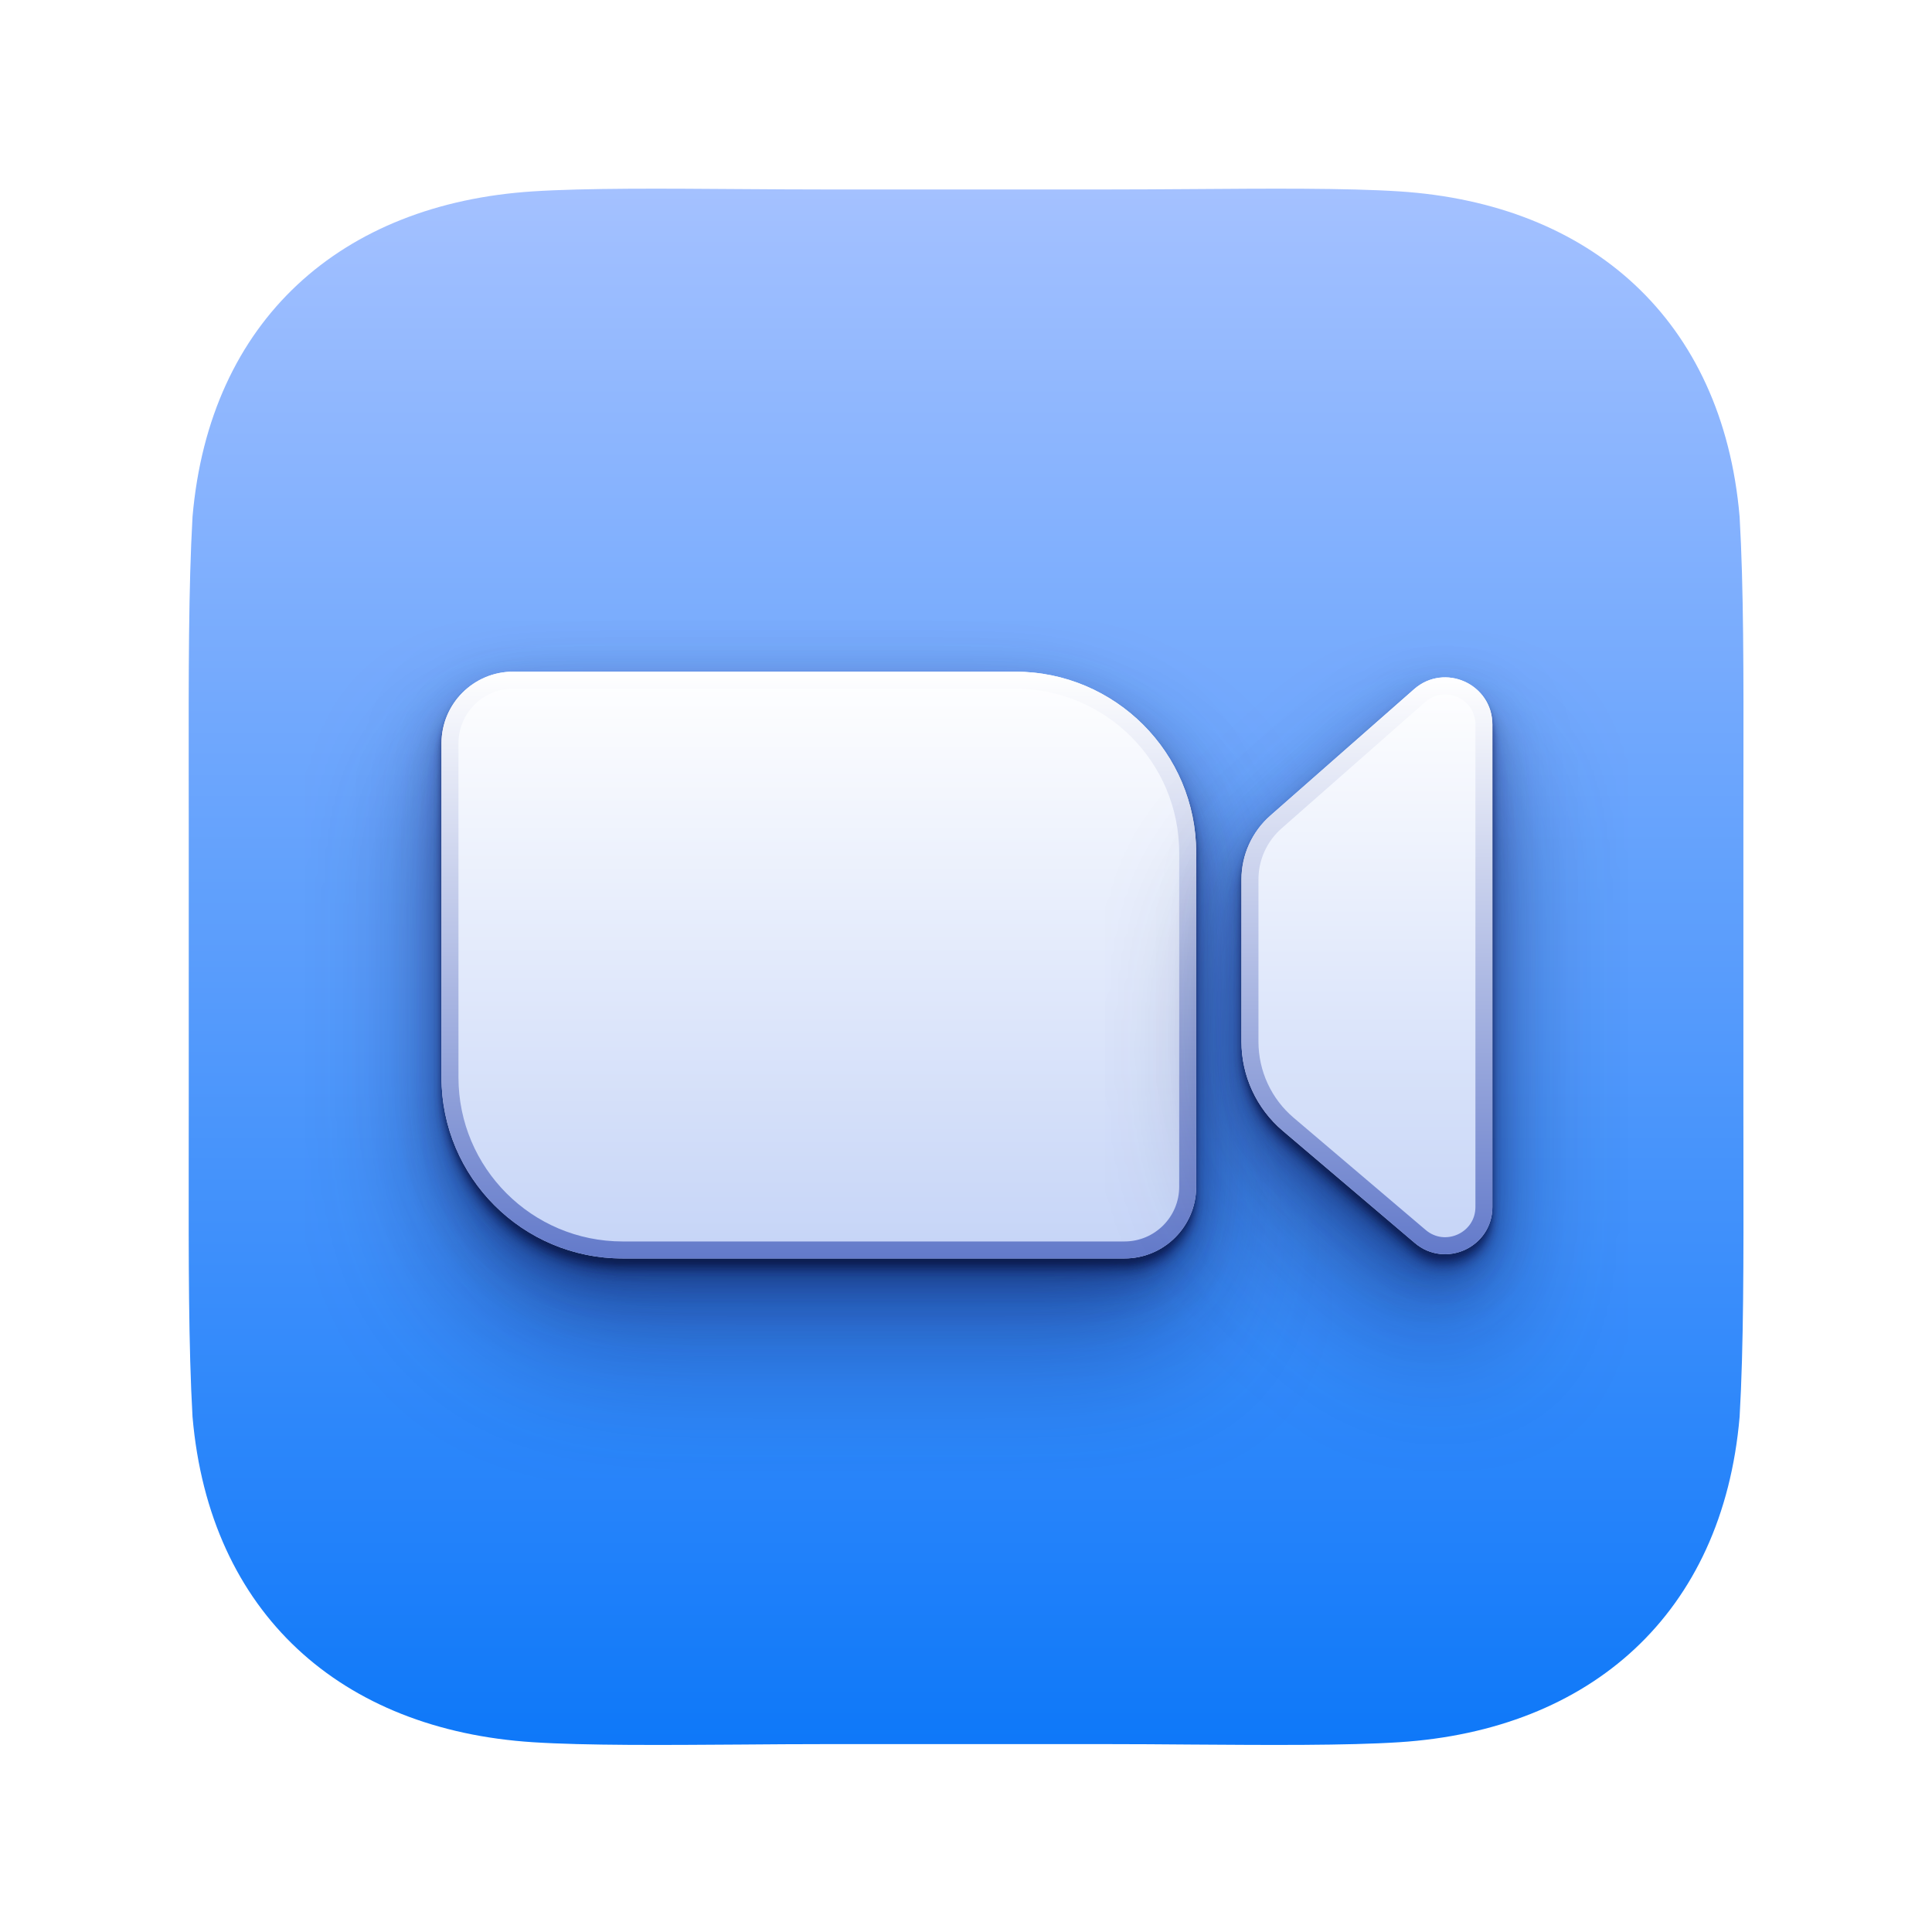
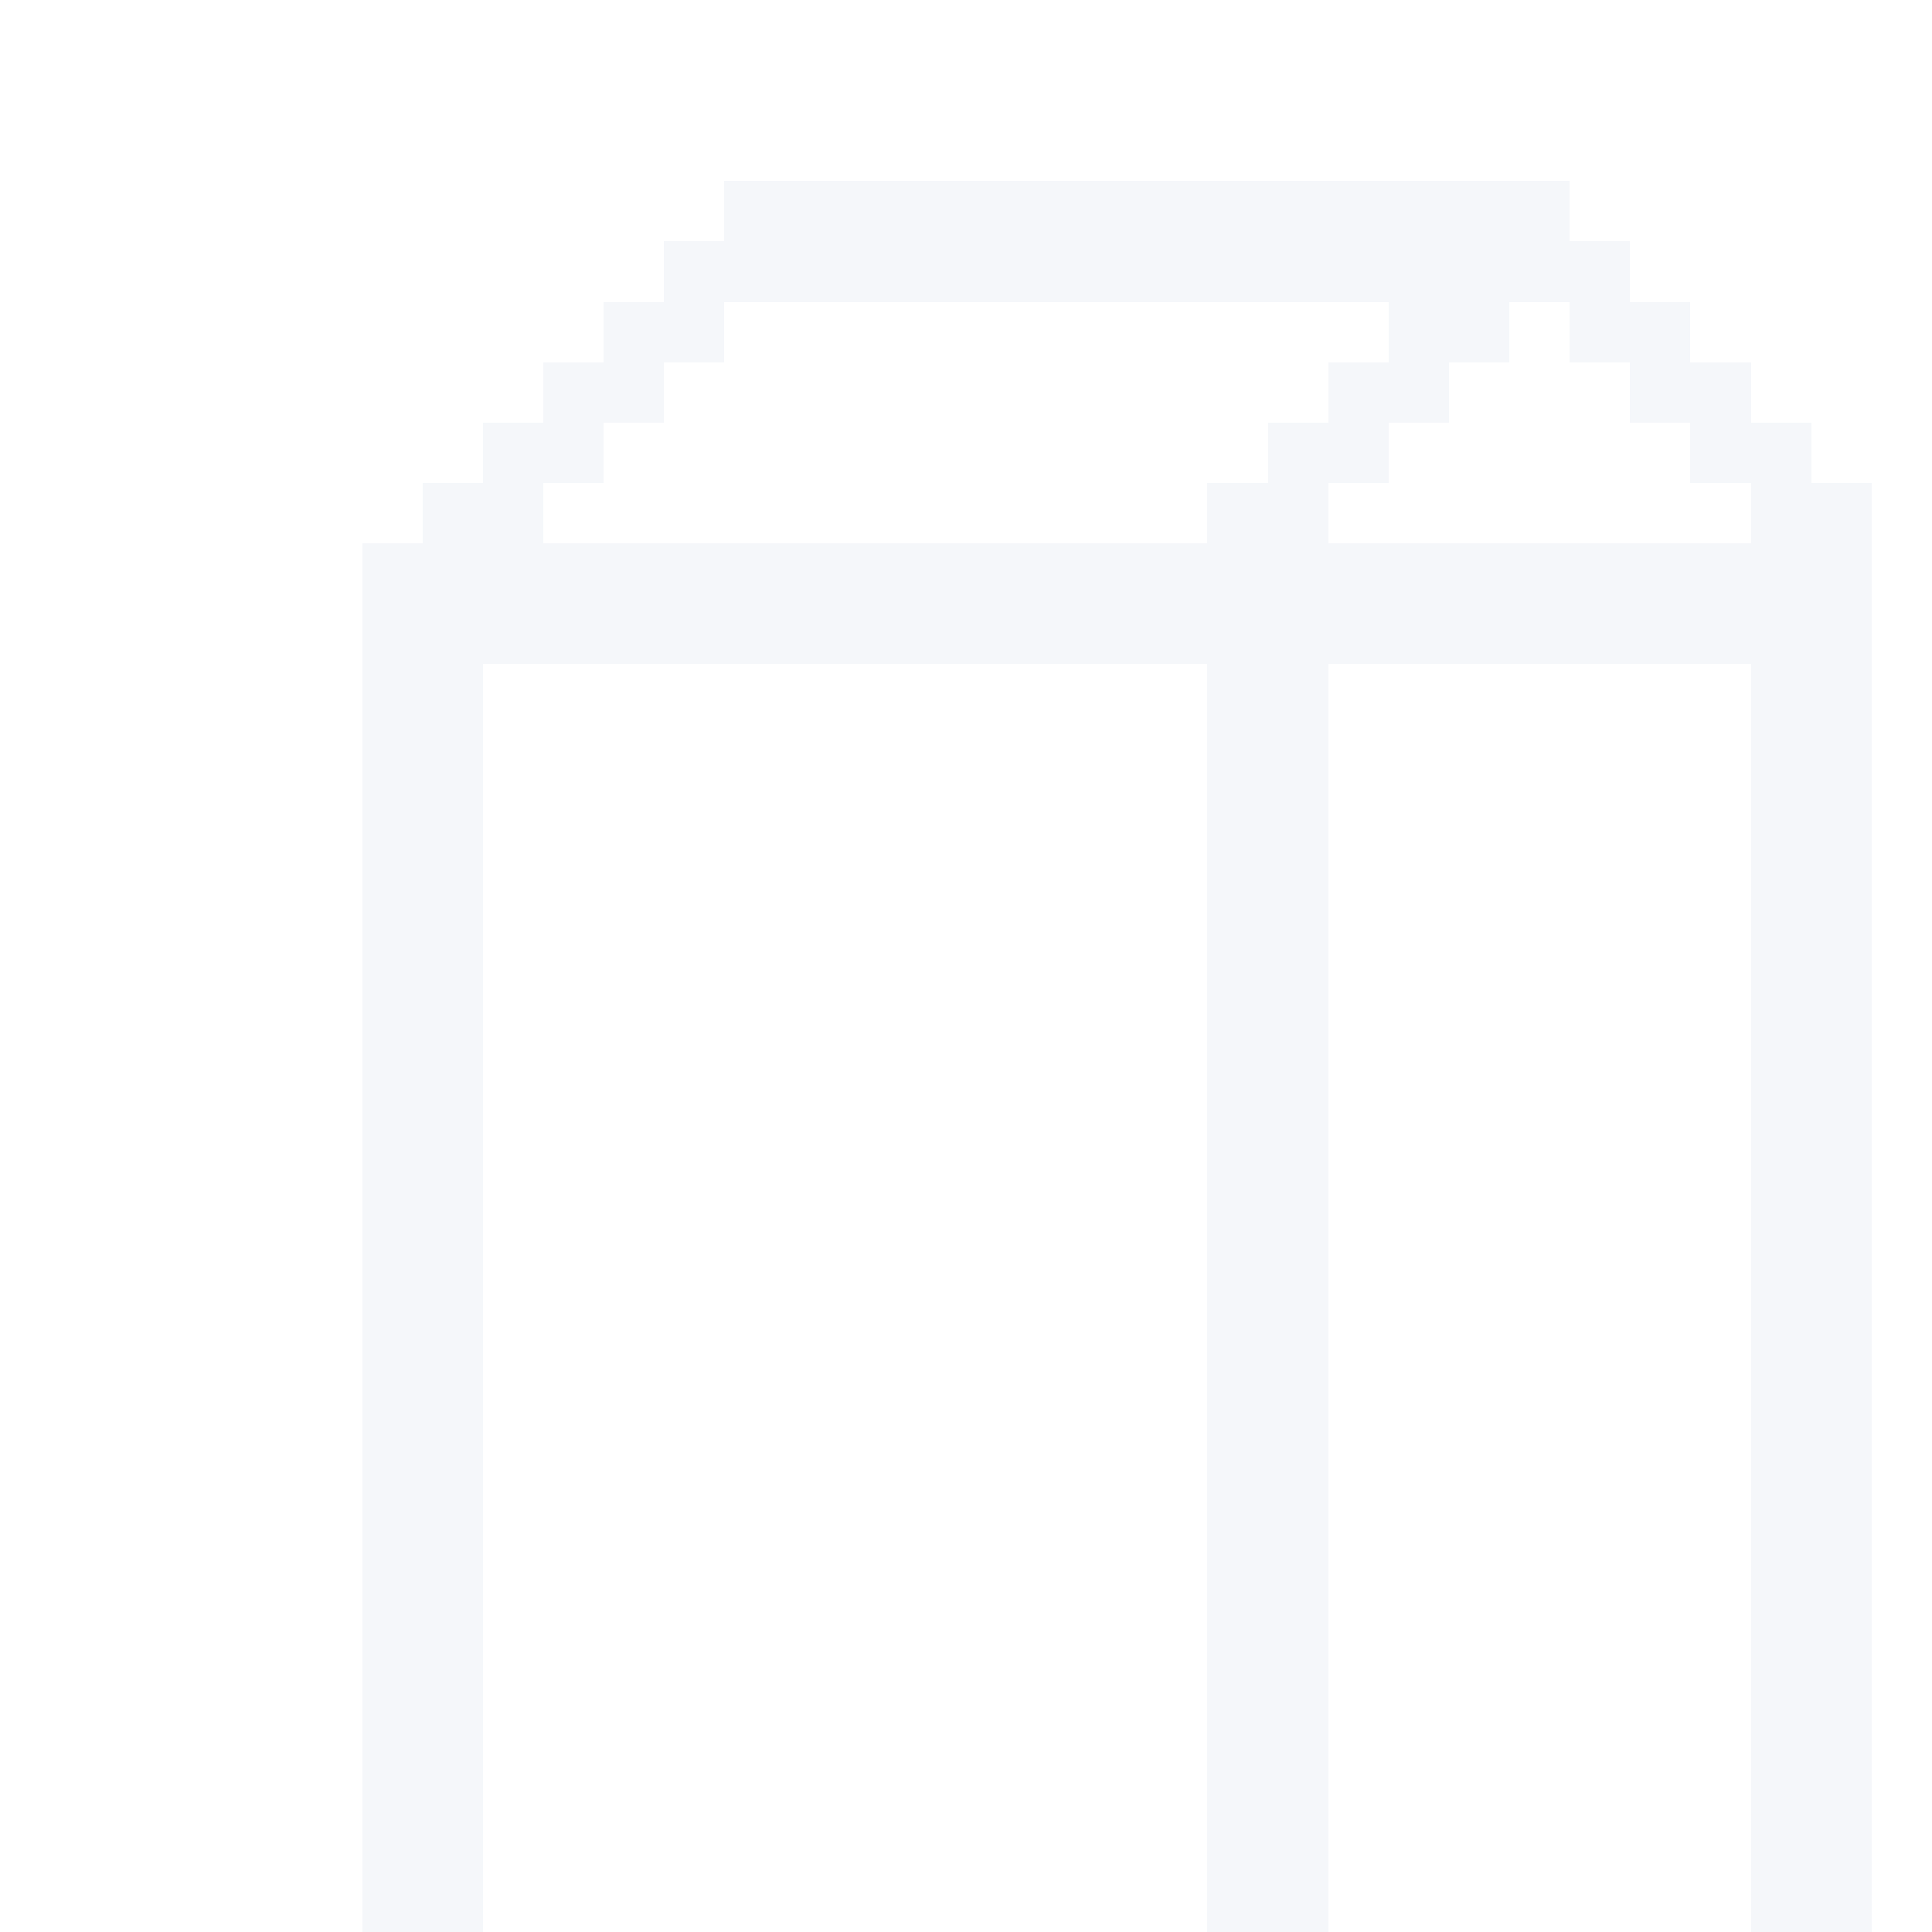
- <svg xmlns="http://www.w3.org/2000/svg" width="40" height="40" viewBox="0 0 40 40" fill="none">
-   <path d="M15.342 3.915C15.939 3.919 16.535 3.923 17.105 3.923H22.898C23.468 3.923 24.064 3.919 24.661 3.915C26.268 3.903 27.877 3.892 28.966 3.962C32.931 4.216 35.666 6.618 36.017 10.7C36.101 12.167 36.099 13.934 36.096 16.018V16.019C36.096 16.376 36.095 16.743 36.095 17.12V22.913C36.095 23.29 36.096 23.657 36.096 24.015C36.099 26.099 36.101 27.866 36.017 29.333C35.666 33.415 32.931 35.817 28.966 36.071C27.877 36.141 26.268 36.13 24.661 36.119C24.064 36.114 23.468 36.11 22.898 36.11H17.105C16.535 36.11 15.939 36.114 15.342 36.119C13.735 36.13 12.126 36.141 11.037 36.071C7.072 35.817 4.338 33.415 3.986 29.333C3.903 27.866 3.905 26.099 3.907 24.015V24.015C3.907 23.657 3.908 23.29 3.908 22.913V17.12C3.908 16.743 3.907 16.376 3.907 16.019V16.018C3.905 13.934 3.903 12.167 3.986 10.7C4.338 6.618 7.072 4.216 11.037 3.962C12.126 3.892 13.735 3.903 15.342 3.915Z" fill="url(#paint0_linear_2753_16477)" />
-   <g filter="url(#filter0_dddddd_2753_16477)">
-     <path d="M9.141 15.391C9.141 14.571 9.805 13.906 10.625 13.906H21.016C23.087 13.906 24.766 15.585 24.766 17.656V24.57C24.766 25.39 24.101 26.055 23.281 26.055H12.891C10.82 26.055 9.141 24.376 9.141 22.305V15.391Z" fill="url(#paint1_linear_2753_16477)" />
-     <path d="M9.316 15.391C9.316 14.668 9.902 14.082 10.625 14.082H21.016C22.99 14.082 24.59 15.682 24.59 17.656V24.57C24.59 25.293 24.004 25.879 23.281 25.879H12.891C10.917 25.879 9.316 24.279 9.316 22.305V15.391Z" stroke="url(#paint2_linear_2753_16477)" stroke-width="0.352" />
-   </g>
-   <g filter="url(#filter1_dddddd_2753_16477)">
-     <path d="M25.703 18.207C25.703 17.702 25.921 17.221 26.3 16.887L29.277 14.269C29.908 13.714 30.898 14.162 30.898 15.002V24.989C30.898 25.821 29.924 26.272 29.29 25.733L26.557 23.411C26.015 22.951 25.703 22.276 25.703 21.566V18.207Z" fill="url(#paint3_linear_2753_16477)" />
-     <path d="M25.879 18.207C25.879 17.753 26.075 17.32 26.416 17.02L29.393 14.401C29.91 13.946 30.723 14.313 30.723 15.002V24.989C30.723 25.671 29.924 26.041 29.403 25.599L26.671 23.277C26.168 22.851 25.879 22.225 25.879 21.566V18.207Z" stroke="url(#paint4_linear_2753_16477)" stroke-width="0.352" />
-   </g>
-   <defs>
-     <filter id="filter0_dddddd_2753_16477" x="6.328" y="12.852" width="21.25" height="17.773" filterUnits="userSpaceOnUse" color-interpolation-filters="sRGB">
-       <feFlood flood-opacity="0" result="BackgroundImageFix" />
-       <feColorMatrix in="SourceAlpha" type="matrix" values="0 0 0 0 0 0 0 0 0 0 0 0 0 0 0 0 0 0 127 0" result="hardAlpha" />
-       <feOffset dy="0.096" />
-       <feGaussianBlur stdDeviation="0.036" />
-       <feColorMatrix type="matrix" values="0 0 0 0 0.051 0 0 0 0 0.122 0 0 0 0 0.396 0 0 0 0.19 0" />
-       <feBlend mode="multiply" in2="BackgroundImageFix" result="effect1_dropShadow_2753_16477" />
-       <feColorMatrix in="SourceAlpha" type="matrix" values="0 0 0 0 0 0 0 0 0 0 0 0 0 0 0 0 0 0 127 0" result="hardAlpha" />
-       <feOffset dy="0.189" />
-       <feGaussianBlur stdDeviation="0.079" />
-       <feColorMatrix type="matrix" values="0 0 0 0 0.051 0 0 0 0 0.122 0 0 0 0 0.396 0 0 0 0.369 0" />
-       <feBlend mode="multiply" in2="effect1_dropShadow_2753_16477" result="effect2_dropShadow_2753_16477" />
-       <feColorMatrix in="SourceAlpha" type="matrix" values="0 0 0 0 0 0 0 0 0 0 0 0 0 0 0 0 0 0 127 0" result="hardAlpha" />
-       <feOffset dy="0.291" />
-       <feGaussianBlur stdDeviation="0.135" />
-       <feColorMatrix type="matrix" values="0 0 0 0 0.051 0 0 0 0 0.122 0 0 0 0 0.396 0 0 0 0.3 0" />
-       <feBlend mode="multiply" in2="effect2_dropShadow_2753_16477" result="effect3_dropShadow_2753_16477" />
-       <feColorMatrix in="SourceAlpha" type="matrix" values="0 0 0 0 0 0 0 0 0 0 0 0 0 0 0 0 0 0 127 0" result="hardAlpha" />
-       <feOffset dy="0.427" />
-       <feGaussianBlur stdDeviation="0.43" />
-       <feColorMatrix type="matrix" values="0 0 0 0 0.051 0 0 0 0 0.122 0 0 0 0 0.396 0 0 0 0.3 0" />
-       <feBlend mode="multiply" in2="effect3_dropShadow_2753_16477" result="effect4_dropShadow_2753_16477" />
-       <feColorMatrix in="SourceAlpha" type="matrix" values="0 0 0 0 0 0 0 0 0 0 0 0 0 0 0 0 0 0 127 0" result="hardAlpha" />
-       <feOffset dy="0.665" />
-       <feGaussianBlur stdDeviation="0.799" />
-       <feColorMatrix type="matrix" values="0 0 0 0 0.051 0 0 0 0 0.122 0 0 0 0 0.396 0 0 0 0.29 0" />
-       <feBlend mode="overlay" in2="effect4_dropShadow_2753_16477" result="effect5_dropShadow_2753_16477" />
-       <feColorMatrix in="SourceAlpha" type="matrix" values="0 0 0 0 0 0 0 0 0 0 0 0 0 0 0 0 0 0 127 0" result="hardAlpha" />
-       <feOffset dy="1.758" />
-       <feGaussianBlur stdDeviation="1.406" />
-       <feColorMatrix type="matrix" values="0 0 0 0 0.051 0 0 0 0 0.122 0 0 0 0 0.396 0 0 0 0.45 0" />
-       <feBlend mode="multiply" in2="effect5_dropShadow_2753_16477" result="effect6_dropShadow_2753_16477" />
-       <feBlend mode="normal" in="SourceGraphic" in2="effect6_dropShadow_2753_16477" result="shape" />
-     </filter>
-     <filter id="filter1_dddddd_2753_16477" x="22.891" y="12.969" width="10.82" height="17.569" filterUnits="userSpaceOnUse" color-interpolation-filters="sRGB">
-       <feFlood flood-opacity="0" result="BackgroundImageFix" />
-       <feColorMatrix in="SourceAlpha" type="matrix" values="0 0 0 0 0 0 0 0 0 0 0 0 0 0 0 0 0 0 127 0" result="hardAlpha" />
-       <feOffset dy="0.096" />
-       <feGaussianBlur stdDeviation="0.036" />
-       <feColorMatrix type="matrix" values="0 0 0 0 0.051 0 0 0 0 0.122 0 0 0 0 0.396 0 0 0 0.19 0" />
-       <feBlend mode="multiply" in2="BackgroundImageFix" result="effect1_dropShadow_2753_16477" />
-       <feColorMatrix in="SourceAlpha" type="matrix" values="0 0 0 0 0 0 0 0 0 0 0 0 0 0 0 0 0 0 127 0" result="hardAlpha" />
-       <feOffset dy="0.189" />
-       <feGaussianBlur stdDeviation="0.079" />
-       <feColorMatrix type="matrix" values="0 0 0 0 0.051 0 0 0 0 0.122 0 0 0 0 0.396 0 0 0 0.369 0" />
-       <feBlend mode="multiply" in2="effect1_dropShadow_2753_16477" result="effect2_dropShadow_2753_16477" />
-       <feColorMatrix in="SourceAlpha" type="matrix" values="0 0 0 0 0 0 0 0 0 0 0 0 0 0 0 0 0 0 127 0" result="hardAlpha" />
-       <feOffset dy="0.291" />
-       <feGaussianBlur stdDeviation="0.135" />
-       <feColorMatrix type="matrix" values="0 0 0 0 0.051 0 0 0 0 0.122 0 0 0 0 0.396 0 0 0 0.3 0" />
-       <feBlend mode="multiply" in2="effect2_dropShadow_2753_16477" result="effect3_dropShadow_2753_16477" />
-       <feColorMatrix in="SourceAlpha" type="matrix" values="0 0 0 0 0 0 0 0 0 0 0 0 0 0 0 0 0 0 127 0" result="hardAlpha" />
-       <feOffset dy="0.427" />
-       <feGaussianBlur stdDeviation="0.43" />
-       <feColorMatrix type="matrix" values="0 0 0 0 0.051 0 0 0 0 0.122 0 0 0 0 0.396 0 0 0 0.3 0" />
-       <feBlend mode="multiply" in2="effect3_dropShadow_2753_16477" result="effect4_dropShadow_2753_16477" />
-       <feColorMatrix in="SourceAlpha" type="matrix" values="0 0 0 0 0 0 0 0 0 0 0 0 0 0 0 0 0 0 127 0" result="hardAlpha" />
-       <feOffset dy="0.665" />
-       <feGaussianBlur stdDeviation="0.799" />
-       <feColorMatrix type="matrix" values="0 0 0 0 0.051 0 0 0 0 0.122 0 0 0 0 0.396 0 0 0 0.29 0" />
-       <feBlend mode="overlay" in2="effect4_dropShadow_2753_16477" result="effect5_dropShadow_2753_16477" />
-       <feColorMatrix in="SourceAlpha" type="matrix" values="0 0 0 0 0 0 0 0 0 0 0 0 0 0 0 0 0 0 127 0" result="hardAlpha" />
-       <feOffset dy="1.758" />
-       <feGaussianBlur stdDeviation="1.406" />
-       <feColorMatrix type="matrix" values="0 0 0 0 0.051 0 0 0 0 0.122 0 0 0 0 0.396 0 0 0 0.45 0" />
-       <feBlend mode="multiply" in2="effect5_dropShadow_2753_16477" result="effect6_dropShadow_2753_16477" />
-       <feBlend mode="normal" in="SourceGraphic" in2="effect6_dropShadow_2753_16477" result="shape" />
-     </filter>
-     <linearGradient id="paint0_linear_2753_16477" x1="20.002" y1="3.906" x2="20.002" y2="36.127" gradientUnits="userSpaceOnUse">
-       <stop stop-color="#A4C1FF" />
-       <stop offset="1" stop-color="#0E78F9" />
-     </linearGradient>
-     <linearGradient id="paint1_linear_2753_16477" x1="16.953" y1="13.906" x2="16.953" y2="26.055" gradientUnits="userSpaceOnUse">
-       <stop stop-color="white" />
-       <stop offset="1" stop-color="#C5D4F7" />
-     </linearGradient>
-     <linearGradient id="paint2_linear_2753_16477" x1="16.953" y1="13.906" x2="16.953" y2="26.055" gradientUnits="userSpaceOnUse">
-       <stop stop-color="white" />
-       <stop offset="1" stop-color="#637ACA" />
-     </linearGradient>
-     <linearGradient id="paint3_linear_2753_16477" x1="28.301" y1="14.023" x2="28.301" y2="25.967" gradientUnits="userSpaceOnUse">
-       <stop stop-color="white" />
-       <stop offset="1" stop-color="#C5D4F7" />
-     </linearGradient>
-     <linearGradient id="paint4_linear_2753_16477" x1="28.301" y1="14.023" x2="28.301" y2="25.967" gradientUnits="userSpaceOnUse">
-       <stop stop-color="white" />
-       <stop offset="1" stop-color="#637ACA" />
-     </linearGradient>
-   </defs>
+ <svg xmlns="http://www.w3.org/2000/svg" version="1.1" width="32" height="32" shape-rendering="crispEdges">
+   <rect x="12" y="3" width="1" height="1" fill="#F5F7FA" />
+   <rect x="13" y="3" width="1" height="1" fill="#F5F7FA" />
+   <rect x="14" y="3" width="1" height="1" fill="#F5F7FA" />
+   <rect x="15" y="3" width="1" height="1" fill="#F5F7FA" />
+   <rect x="16" y="3" width="1" height="1" fill="#F5F7FA" />
+   <rect x="17" y="3" width="1" height="1" fill="#F5F7FA" />
+   <rect x="18" y="3" width="1" height="1" fill="#F5F7FA" />
+   <rect x="19" y="3" width="1" height="1" fill="#F5F7FA" />
+   <rect x="20" y="3" width="1" height="1" fill="#F5F7FA" />
+   <rect x="21" y="3" width="1" height="1" fill="#F5F7FA" />
+   <rect x="22" y="3" width="1" height="1" fill="#F5F7FA" />
+   <rect x="23" y="3" width="1" height="1" fill="#F5F7FA" />
+   <rect x="24" y="3" width="1" height="1" fill="#F5F7FA" />
+   <rect x="25" y="3" width="1" height="1" fill="#F5F7FA" />
+   <rect x="11" y="4" width="1" height="1" fill="#F5F7FA" />
+   <rect x="12" y="4" width="1" height="1" fill="#F5F7FA" />
+   <rect x="13" y="4" width="1" height="1" fill="#F5F7FA" />
+   <rect x="14" y="4" width="1" height="1" fill="#F5F7FA" />
+   <rect x="15" y="4" width="1" height="1" fill="#F5F7FA" />
+   <rect x="16" y="4" width="1" height="1" fill="#F5F7FA" />
+   <rect x="17" y="4" width="1" height="1" fill="#F5F7FA" />
+   <rect x="18" y="4" width="1" height="1" fill="#F5F7FA" />
+   <rect x="19" y="4" width="1" height="1" fill="#F5F7FA" />
+   <rect x="20" y="4" width="1" height="1" fill="#F5F7FA" />
+   <rect x="21" y="4" width="1" height="1" fill="#F5F7FA" />
+   <rect x="22" y="4" width="1" height="1" fill="#F5F7FA" />
+   <rect x="23" y="4" width="1" height="1" fill="#F5F7FA" />
+   <rect x="24" y="4" width="1" height="1" fill="#F5F7FA" />
+   <rect x="25" y="4" width="1" height="1" fill="#F5F7FA" />
+   <rect x="26" y="4" width="1" height="1" fill="#F5F7FA" />
+   <rect x="10" y="5" width="1" height="1" fill="#F5F7FA" />
+   <rect x="11" y="5" width="1" height="1" fill="#F5F7FA" />
+   <rect x="23" y="5" width="1" height="1" fill="#F5F7FA" />
+   <rect x="24" y="5" width="1" height="1" fill="#F5F7FA" />
+   <rect x="26" y="5" width="1" height="1" fill="#F5F7FA" />
+   <rect x="27" y="5" width="1" height="1" fill="#F5F7FA" />
+   <rect x="9" y="6" width="1" height="1" fill="#F5F7FA" />
+   <rect x="10" y="6" width="1" height="1" fill="#F5F7FA" />
+   <rect x="22" y="6" width="1" height="1" fill="#F5F7FA" />
+   <rect x="23" y="6" width="1" height="1" fill="#F5F7FA" />
+   <rect x="27" y="6" width="1" height="1" fill="#F5F7FA" />
+   <rect x="28" y="6" width="1" height="1" fill="#F5F7FA" />
+   <rect x="8" y="7" width="1" height="1" fill="#F5F7FA" />
+   <rect x="9" y="7" width="1" height="1" fill="#F5F7FA" />
+   <rect x="21" y="7" width="1" height="1" fill="#F5F7FA" />
+   <rect x="22" y="7" width="1" height="1" fill="#F5F7FA" />
+   <rect x="28" y="7" width="1" height="1" fill="#F5F7FA" />
+   <rect x="29" y="7" width="1" height="1" fill="#F5F7FA" />
+   <rect x="7" y="8" width="1" height="1" fill="#F5F7FA" />
+   <rect x="8" y="8" width="1" height="1" fill="#F5F7FA" />
+   <rect x="20" y="8" width="1" height="1" fill="#F5F7FA" />
+   <rect x="21" y="8" width="1" height="1" fill="#F5F7FA" />
+   <rect x="29" y="8" width="1" height="1" fill="#F5F7FA" />
+   <rect x="30" y="8" width="1" height="1" fill="#F5F7FA" />
+   <rect x="6" y="9" width="1" height="1" fill="#F5F7FA" />
+   <rect x="7" y="9" width="1" height="1" fill="#F5F7FA" />
+   <rect x="8" y="9" width="1" height="1" fill="#F5F7FA" />
+   <rect x="9" y="9" width="1" height="1" fill="#F5F7FA" />
+   <rect x="10" y="9" width="1" height="1" fill="#F5F7FA" />
+   <rect x="11" y="9" width="1" height="1" fill="#F5F7FA" />
+   <rect x="12" y="9" width="1" height="1" fill="#F5F7FA" />
+   <rect x="13" y="9" width="1" height="1" fill="#F5F7FA" />
+   <rect x="14" y="9" width="1" height="1" fill="#F5F7FA" />
+   <rect x="15" y="9" width="1" height="1" fill="#F5F7FA" />
+   <rect x="16" y="9" width="1" height="1" fill="#F5F7FA" />
+   <rect x="17" y="9" width="1" height="1" fill="#F5F7FA" />
+   <rect x="18" y="9" width="1" height="1" fill="#F5F7FA" />
+   <rect x="19" y="9" width="1" height="1" fill="#F5F7FA" />
+   <rect x="20" y="9" width="1" height="1" fill="#F5F7FA" />
+   <rect x="21" y="9" width="1" height="1" fill="#F5F7FA" />
+   <rect x="22" y="9" width="1" height="1" fill="#F5F7FA" />
+   <rect x="23" y="9" width="1" height="1" fill="#F5F7FA" />
+   <rect x="24" y="9" width="1" height="1" fill="#F5F7FA" />
+   <rect x="25" y="9" width="1" height="1" fill="#F5F7FA" />
+   <rect x="26" y="9" width="1" height="1" fill="#F5F7FA" />
+   <rect x="27" y="9" width="1" height="1" fill="#F5F7FA" />
+   <rect x="28" y="9" width="1" height="1" fill="#F5F7FA" />
+   <rect x="29" y="9" width="1" height="1" fill="#F5F7FA" />
+   <rect x="30" y="9" width="1" height="1" fill="#F5F7FA" />
+   <rect x="6" y="10" width="1" height="1" fill="#F5F7FA" />
+   <rect x="7" y="10" width="1" height="1" fill="#F5F7FA" />
+   <rect x="8" y="10" width="1" height="1" fill="#F5F7FA" />
+   <rect x="9" y="10" width="1" height="1" fill="#F5F7FA" />
+   <rect x="10" y="10" width="1" height="1" fill="#F5F7FA" />
+   <rect x="11" y="10" width="1" height="1" fill="#F5F7FA" />
+   <rect x="12" y="10" width="1" height="1" fill="#F5F7FA" />
+   <rect x="13" y="10" width="1" height="1" fill="#F5F7FA" />
+   <rect x="14" y="10" width="1" height="1" fill="#F5F7FA" />
+   <rect x="15" y="10" width="1" height="1" fill="#F5F7FA" />
+   <rect x="16" y="10" width="1" height="1" fill="#F5F7FA" />
+   <rect x="17" y="10" width="1" height="1" fill="#F5F7FA" />
+   <rect x="18" y="10" width="1" height="1" fill="#F5F7FA" />
+   <rect x="19" y="10" width="1" height="1" fill="#F5F7FA" />
+   <rect x="20" y="10" width="1" height="1" fill="#F5F7FA" />
+   <rect x="21" y="10" width="1" height="1" fill="#F5F7FA" />
+   <rect x="22" y="10" width="1" height="1" fill="#F5F7FA" />
+   <rect x="23" y="10" width="1" height="1" fill="#F5F7FA" />
+   <rect x="24" y="10" width="1" height="1" fill="#F5F7FA" />
+   <rect x="25" y="10" width="1" height="1" fill="#F5F7FA" />
+   <rect x="26" y="10" width="1" height="1" fill="#F5F7FA" />
+   <rect x="27" y="10" width="1" height="1" fill="#F5F7FA" />
+   <rect x="28" y="10" width="1" height="1" fill="#F5F7FA" />
+   <rect x="29" y="10" width="1" height="1" fill="#F5F7FA" />
+   <rect x="30" y="10" width="1" height="1" fill="#F5F7FA" />
+   <rect x="6" y="11" width="1" height="1" fill="#F5F7FA" />
+   <rect x="7" y="11" width="1" height="1" fill="#F5F7FA" />
+   <rect x="20" y="11" width="1" height="1" fill="#F5F7FA" />
+   <rect x="21" y="11" width="1" height="1" fill="#F5F7FA" />
+   <rect x="29" y="11" width="1" height="1" fill="#F5F7FA" />
+   <rect x="30" y="11" width="1" height="1" fill="#F5F7FA" />
+   <rect x="6" y="12" width="1" height="1" fill="#F5F7FA" />
+   <rect x="7" y="12" width="1" height="1" fill="#F5F7FA" />
+   <rect x="20" y="12" width="1" height="1" fill="#F5F7FA" />
+   <rect x="21" y="12" width="1" height="1" fill="#F5F7FA" />
+   <rect x="29" y="12" width="1" height="1" fill="#F5F7FA" />
+   <rect x="30" y="12" width="1" height="1" fill="#F5F7FA" />
+   <rect x="6" y="13" width="1" height="1" fill="#F5F7FA" />
+   <rect x="7" y="13" width="1" height="1" fill="#F5F7FA" />
+   <rect x="20" y="13" width="1" height="1" fill="#F5F7FA" />
+   <rect x="21" y="13" width="1" height="1" fill="#F5F7FA" />
+   <rect x="29" y="13" width="1" height="1" fill="#F5F7FA" />
+   <rect x="30" y="13" width="1" height="1" fill="#F5F7FA" />
+   <rect x="6" y="14" width="1" height="1" fill="#F5F7FA" />
+   <rect x="7" y="14" width="1" height="1" fill="#F5F7FA" />
+   <rect x="20" y="14" width="1" height="1" fill="#F5F7FA" />
+   <rect x="21" y="14" width="1" height="1" fill="#F5F7FA" />
+   <rect x="29" y="14" width="1" height="1" fill="#F5F7FA" />
+   <rect x="30" y="14" width="1" height="1" fill="#F5F7FA" />
+   <rect x="6" y="15" width="1" height="1" fill="#F5F7FA" />
+   <rect x="7" y="15" width="1" height="1" fill="#F5F7FA" />
+   <rect x="20" y="15" width="1" height="1" fill="#F5F7FA" />
+   <rect x="21" y="15" width="1" height="1" fill="#F5F7FA" />
+   <rect x="29" y="15" width="1" height="1" fill="#F5F7FA" />
+   <rect x="30" y="15" width="1" height="1" fill="#F5F7FA" />
+   <rect x="6" y="16" width="1" height="1" fill="#F5F7FA" />
+   <rect x="7" y="16" width="1" height="1" fill="#F5F7FA" />
+   <rect x="20" y="16" width="1" height="1" fill="#F5F7FA" />
+   <rect x="21" y="16" width="1" height="1" fill="#F5F7FA" />
+   <rect x="29" y="16" width="1" height="1" fill="#F5F7FA" />
+   <rect x="30" y="16" width="1" height="1" fill="#F5F7FA" />
+   <rect x="6" y="17" width="1" height="1" fill="#F5F7FA" />
+   <rect x="7" y="17" width="1" height="1" fill="#F5F7FA" />
+   <rect x="20" y="17" width="1" height="1" fill="#F5F7FA" />
+   <rect x="21" y="17" width="1" height="1" fill="#F5F7FA" />
+   <rect x="29" y="17" width="1" height="1" fill="#F5F7FA" />
+   <rect x="30" y="17" width="1" height="1" fill="#F5F7FA" />
+   <rect x="6" y="18" width="1" height="1" fill="#F5F7FA" />
+   <rect x="7" y="18" width="1" height="1" fill="#F5F7FA" />
+   <rect x="20" y="18" width="1" height="1" fill="#F5F7FA" />
+   <rect x="21" y="18" width="1" height="1" fill="#F5F7FA" />
+   <rect x="29" y="18" width="1" height="1" fill="#F5F7FA" />
+   <rect x="30" y="18" width="1" height="1" fill="#F5F7FA" />
+   <rect x="6" y="19" width="1" height="1" fill="#F5F7FA" />
+   <rect x="7" y="19" width="1" height="1" fill="#F5F7FA" />
+   <rect x="20" y="19" width="1" height="1" fill="#F5F7FA" />
+   <rect x="21" y="19" width="1" height="1" fill="#F5F7FA" />
+   <rect x="29" y="19" width="1" height="1" fill="#F5F7FA" />
+   <rect x="30" y="19" width="1" height="1" fill="#F5F7FA" />
+   <rect x="6" y="20" width="1" height="1" fill="#F5F7FA" />
+   <rect x="7" y="20" width="1" height="1" fill="#F5F7FA" />
+   <rect x="20" y="20" width="1" height="1" fill="#F5F7FA" />
+   <rect x="21" y="20" width="1" height="1" fill="#F5F7FA" />
+   <rect x="29" y="20" width="1" height="1" fill="#F5F7FA" />
+   <rect x="30" y="20" width="1" height="1" fill="#F5F7FA" />
+   <rect x="6" y="21" width="1" height="1" fill="#F5F7FA" />
+   <rect x="7" y="21" width="1" height="1" fill="#F5F7FA" />
+   <rect x="20" y="21" width="1" height="1" fill="#F5F7FA" />
+   <rect x="21" y="21" width="1" height="1" fill="#F5F7FA" />
+   <rect x="29" y="21" width="1" height="1" fill="#F5F7FA" />
+   <rect x="30" y="21" width="1" height="1" fill="#F5F7FA" />
+   <rect x="6" y="22" width="1" height="1" fill="#F5F7FA" />
+   <rect x="7" y="22" width="1" height="1" fill="#F5F7FA" />
+   <rect x="20" y="22" width="1" height="1" fill="#F5F7FA" />
+   <rect x="21" y="22" width="1" height="1" fill="#F5F7FA" />
+   <rect x="29" y="22" width="1" height="1" fill="#F5F7FA" />
+   <rect x="30" y="22" width="1" height="1" fill="#F5F7FA" />
+   <rect x="6" y="23" width="1" height="1" fill="#F5F7FA" />
+   <rect x="7" y="23" width="1" height="1" fill="#F5F7FA" />
+   <rect x="20" y="23" width="1" height="1" fill="#F5F7FA" />
+   <rect x="21" y="23" width="1" height="1" fill="#F5F7FA" />
+   <rect x="29" y="23" width="1" height="1" fill="#F5F7FA" />
+   <rect x="30" y="23" width="1" height="1" fill="#F5F7FA" />
+   <rect x="6" y="24" width="1" height="1" fill="#F5F7FA" />
+   <rect x="7" y="24" width="1" height="1" fill="#F5F7FA" />
+   <rect x="20" y="24" width="1" height="1" fill="#F5F7FA" />
+   <rect x="21" y="24" width="1" height="1" fill="#F5F7FA" />
+   <rect x="29" y="24" width="1" height="1" fill="#F5F7FA" />
+   <rect x="30" y="24" width="1" height="1" fill="#F5F7FA" />
+   <rect x="6" y="25" width="1" height="1" fill="#F5F7FA" />
+   <rect x="7" y="25" width="1" height="1" fill="#F5F7FA" />
+   <rect x="20" y="25" width="1" height="1" fill="#F5F7FA" />
+   <rect x="21" y="25" width="1" height="1" fill="#F5F7FA" />
+   <rect x="29" y="25" width="1" height="1" fill="#F5F7FA" />
+   <rect x="30" y="25" width="1" height="1" fill="#F5F7FA" />
+   <rect x="6" y="26" width="1" height="1" fill="#F5F7FA" />
+   <rect x="7" y="26" width="1" height="1" fill="#F5F7FA" />
+   <rect x="20" y="26" width="1" height="1" fill="#F5F7FA" />
+   <rect x="21" y="26" width="1" height="1" fill="#F5F7FA" />
+   <rect x="29" y="26" width="1" height="1" fill="#F5F7FA" />
+   <rect x="30" y="26" width="1" height="1" fill="#F5F7FA" />
+   <rect x="6" y="27" width="1" height="1" fill="#F5F7FA" />
+   <rect x="7" y="27" width="1" height="1" fill="#F5F7FA" />
+   <rect x="20" y="27" width="1" height="1" fill="#F5F7FA" />
+   <rect x="21" y="27" width="1" height="1" fill="#F5F7FA" />
+   <rect x="29" y="27" width="1" height="1" fill="#F5F7FA" />
+   <rect x="30" y="27" width="1" height="1" fill="#F5F7FA" />
+   <rect x="6" y="28" width="1" height="1" fill="#F5F7FA" />
+   <rect x="7" y="28" width="1" height="1" fill="#F5F7FA" />
+   <rect x="20" y="28" width="1" height="1" fill="#F5F7FA" />
+   <rect x="21" y="28" width="1" height="1" fill="#F5F7FA" />
+   <rect x="29" y="28" width="1" height="1" fill="#F5F7FA" />
+   <rect x="30" y="28" width="1" height="1" fill="#F5F7FA" />
+   <rect x="6" y="29" width="1" height="1" fill="#F5F7FA" />
+   <rect x="7" y="29" width="1" height="1" fill="#F5F7FA" />
+   <rect x="20" y="29" width="1" height="1" fill="#F5F7FA" />
+   <rect x="21" y="29" width="1" height="1" fill="#F5F7FA" />
+   <rect x="29" y="29" width="1" height="1" fill="#F5F7FA" />
+   <rect x="30" y="29" width="1" height="1" fill="#F5F7FA" />
+   <rect x="6" y="30" width="1" height="1" fill="#F5F7FA" />
+   <rect x="7" y="30" width="1" height="1" fill="#F5F7FA" />
+   <rect x="20" y="30" width="1" height="1" fill="#F5F7FA" />
+   <rect x="21" y="30" width="1" height="1" fill="#F5F7FA" />
+   <rect x="29" y="30" width="1" height="1" fill="#F5F7FA" />
+   <rect x="30" y="30" width="1" height="1" fill="#F5F7FA" />
+   <rect x="6" y="31" width="1" height="1" fill="#F5F7FA" />
+   <rect x="7" y="31" width="1" height="1" fill="#F5F7FA" />
+   <rect x="20" y="31" width="1" height="1" fill="#F5F7FA" />
+   <rect x="21" y="31" width="1" height="1" fill="#F5F7FA" />
+   <rect x="29" y="31" width="1" height="1" fill="#F5F7FA" />
+   <rect x="30" y="31" width="1" height="1" fill="#F5F7FA" />
</svg>
